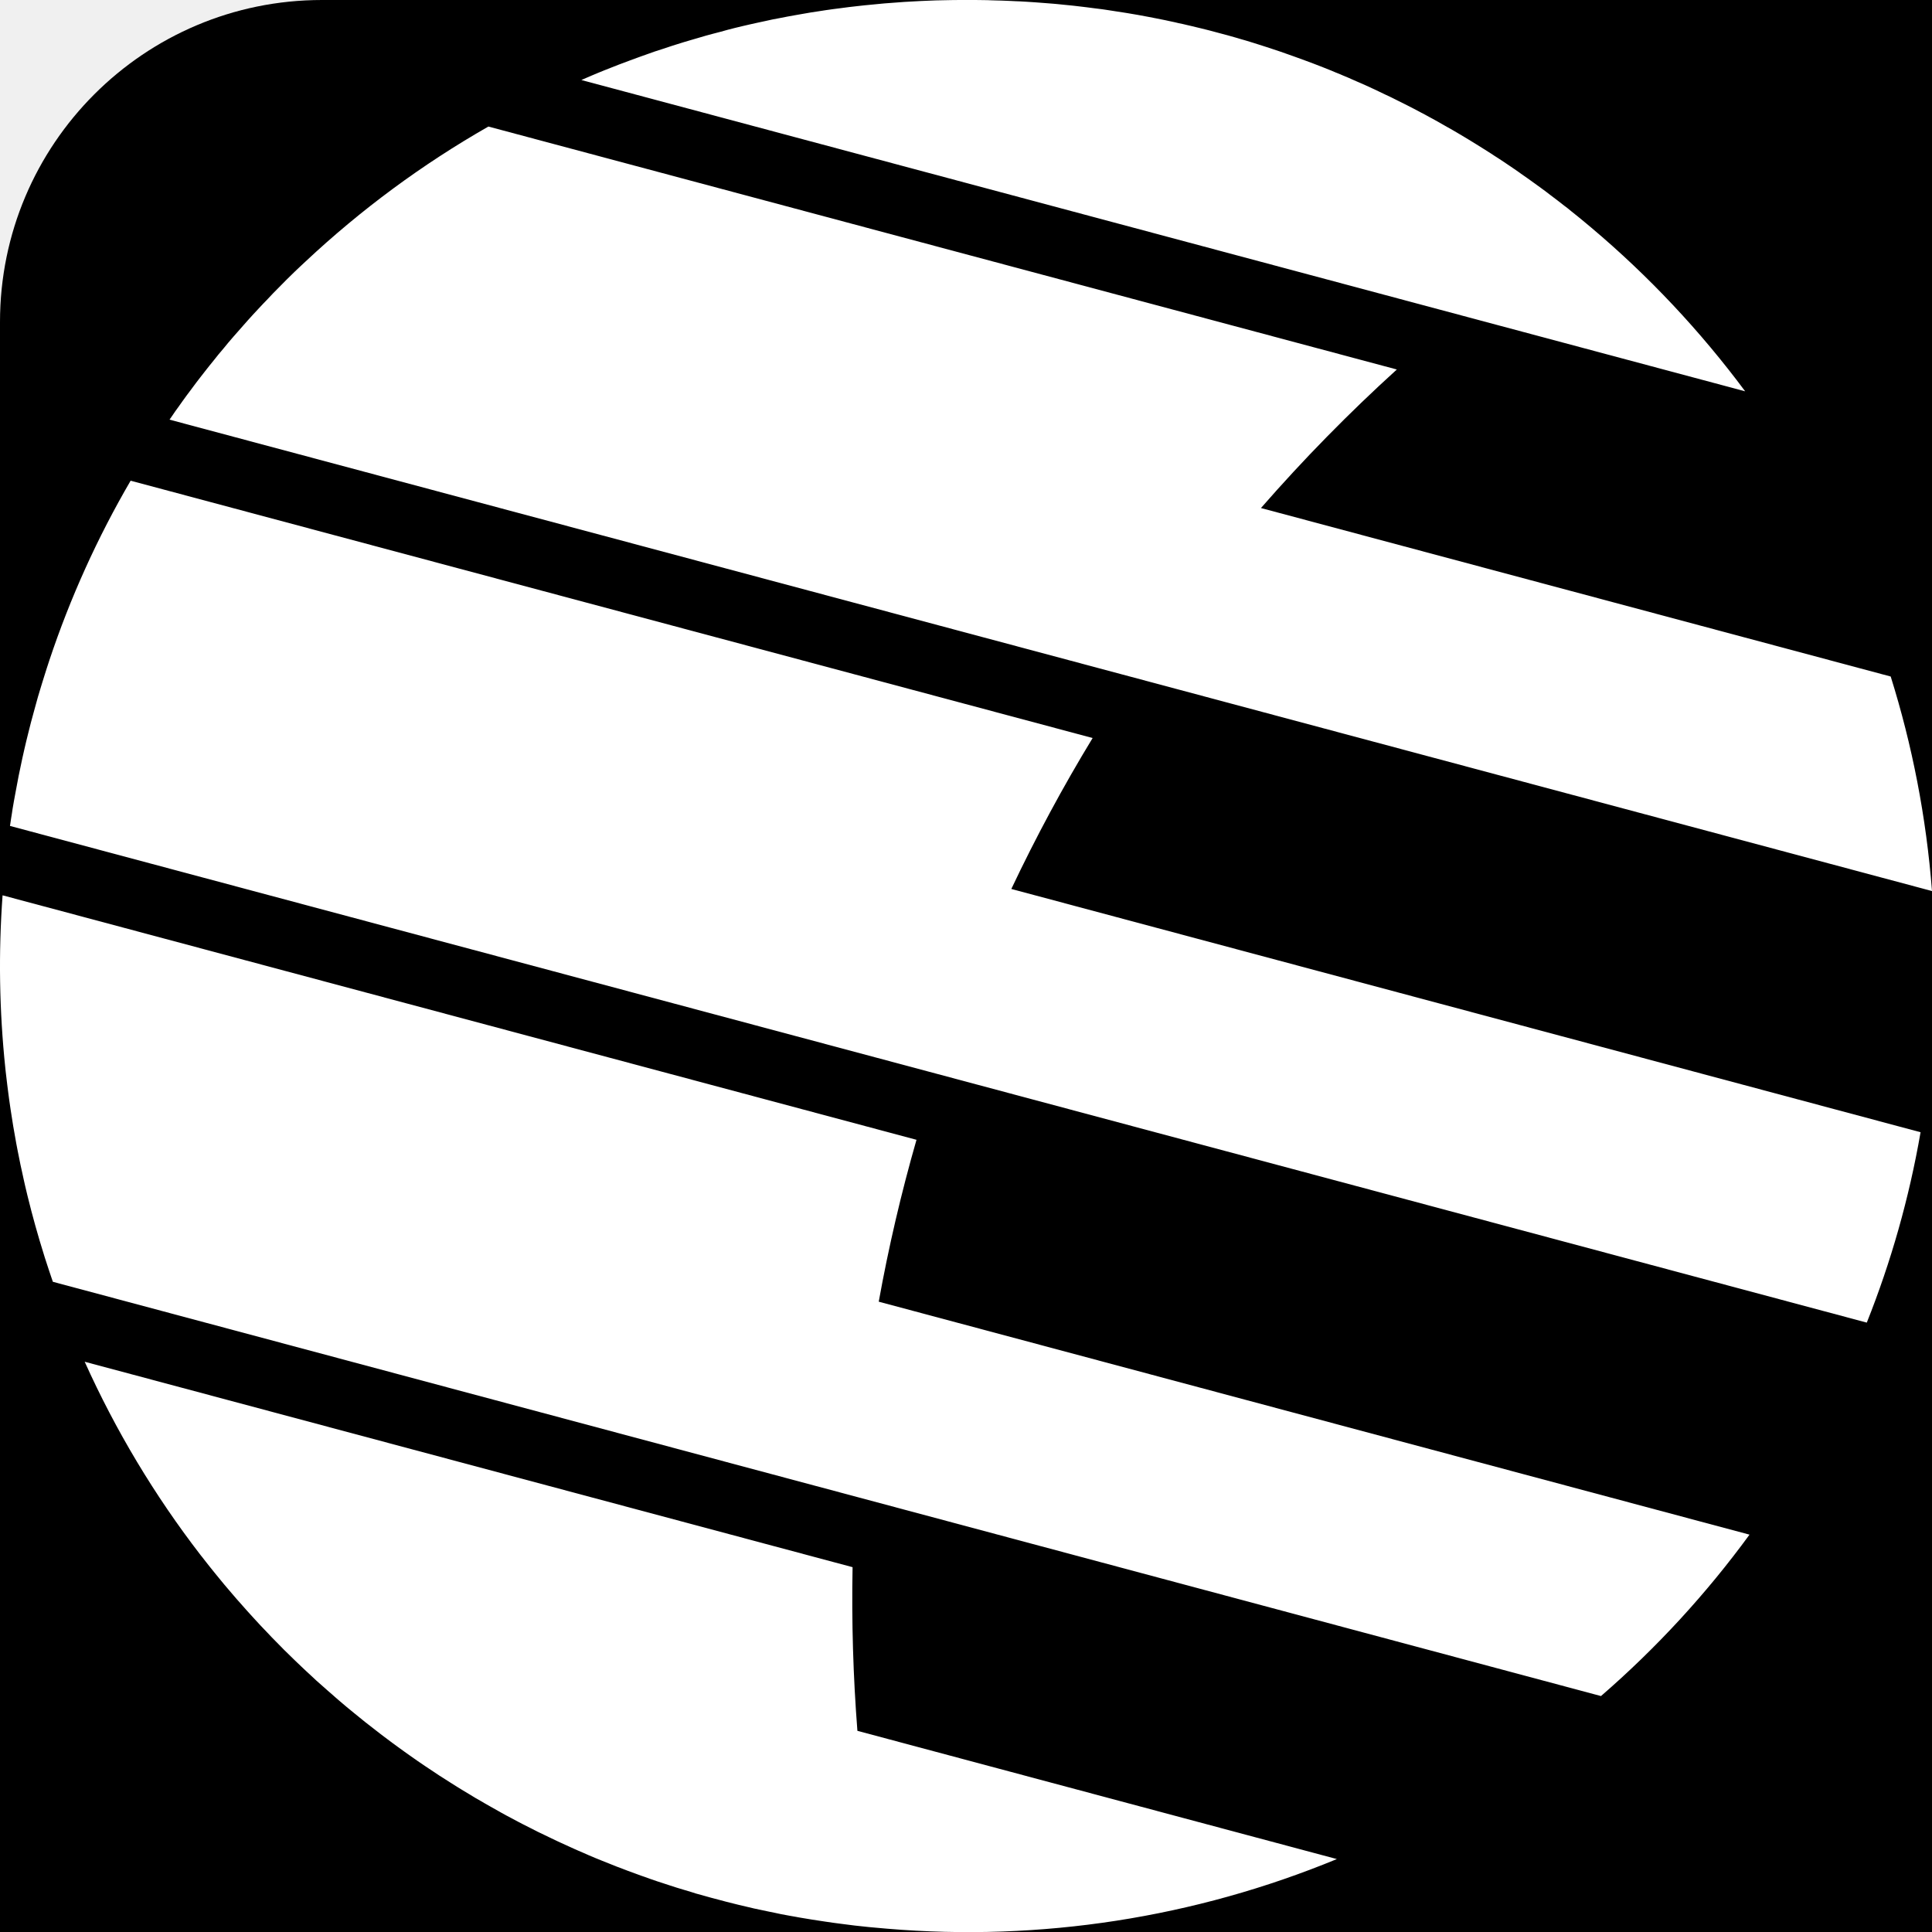
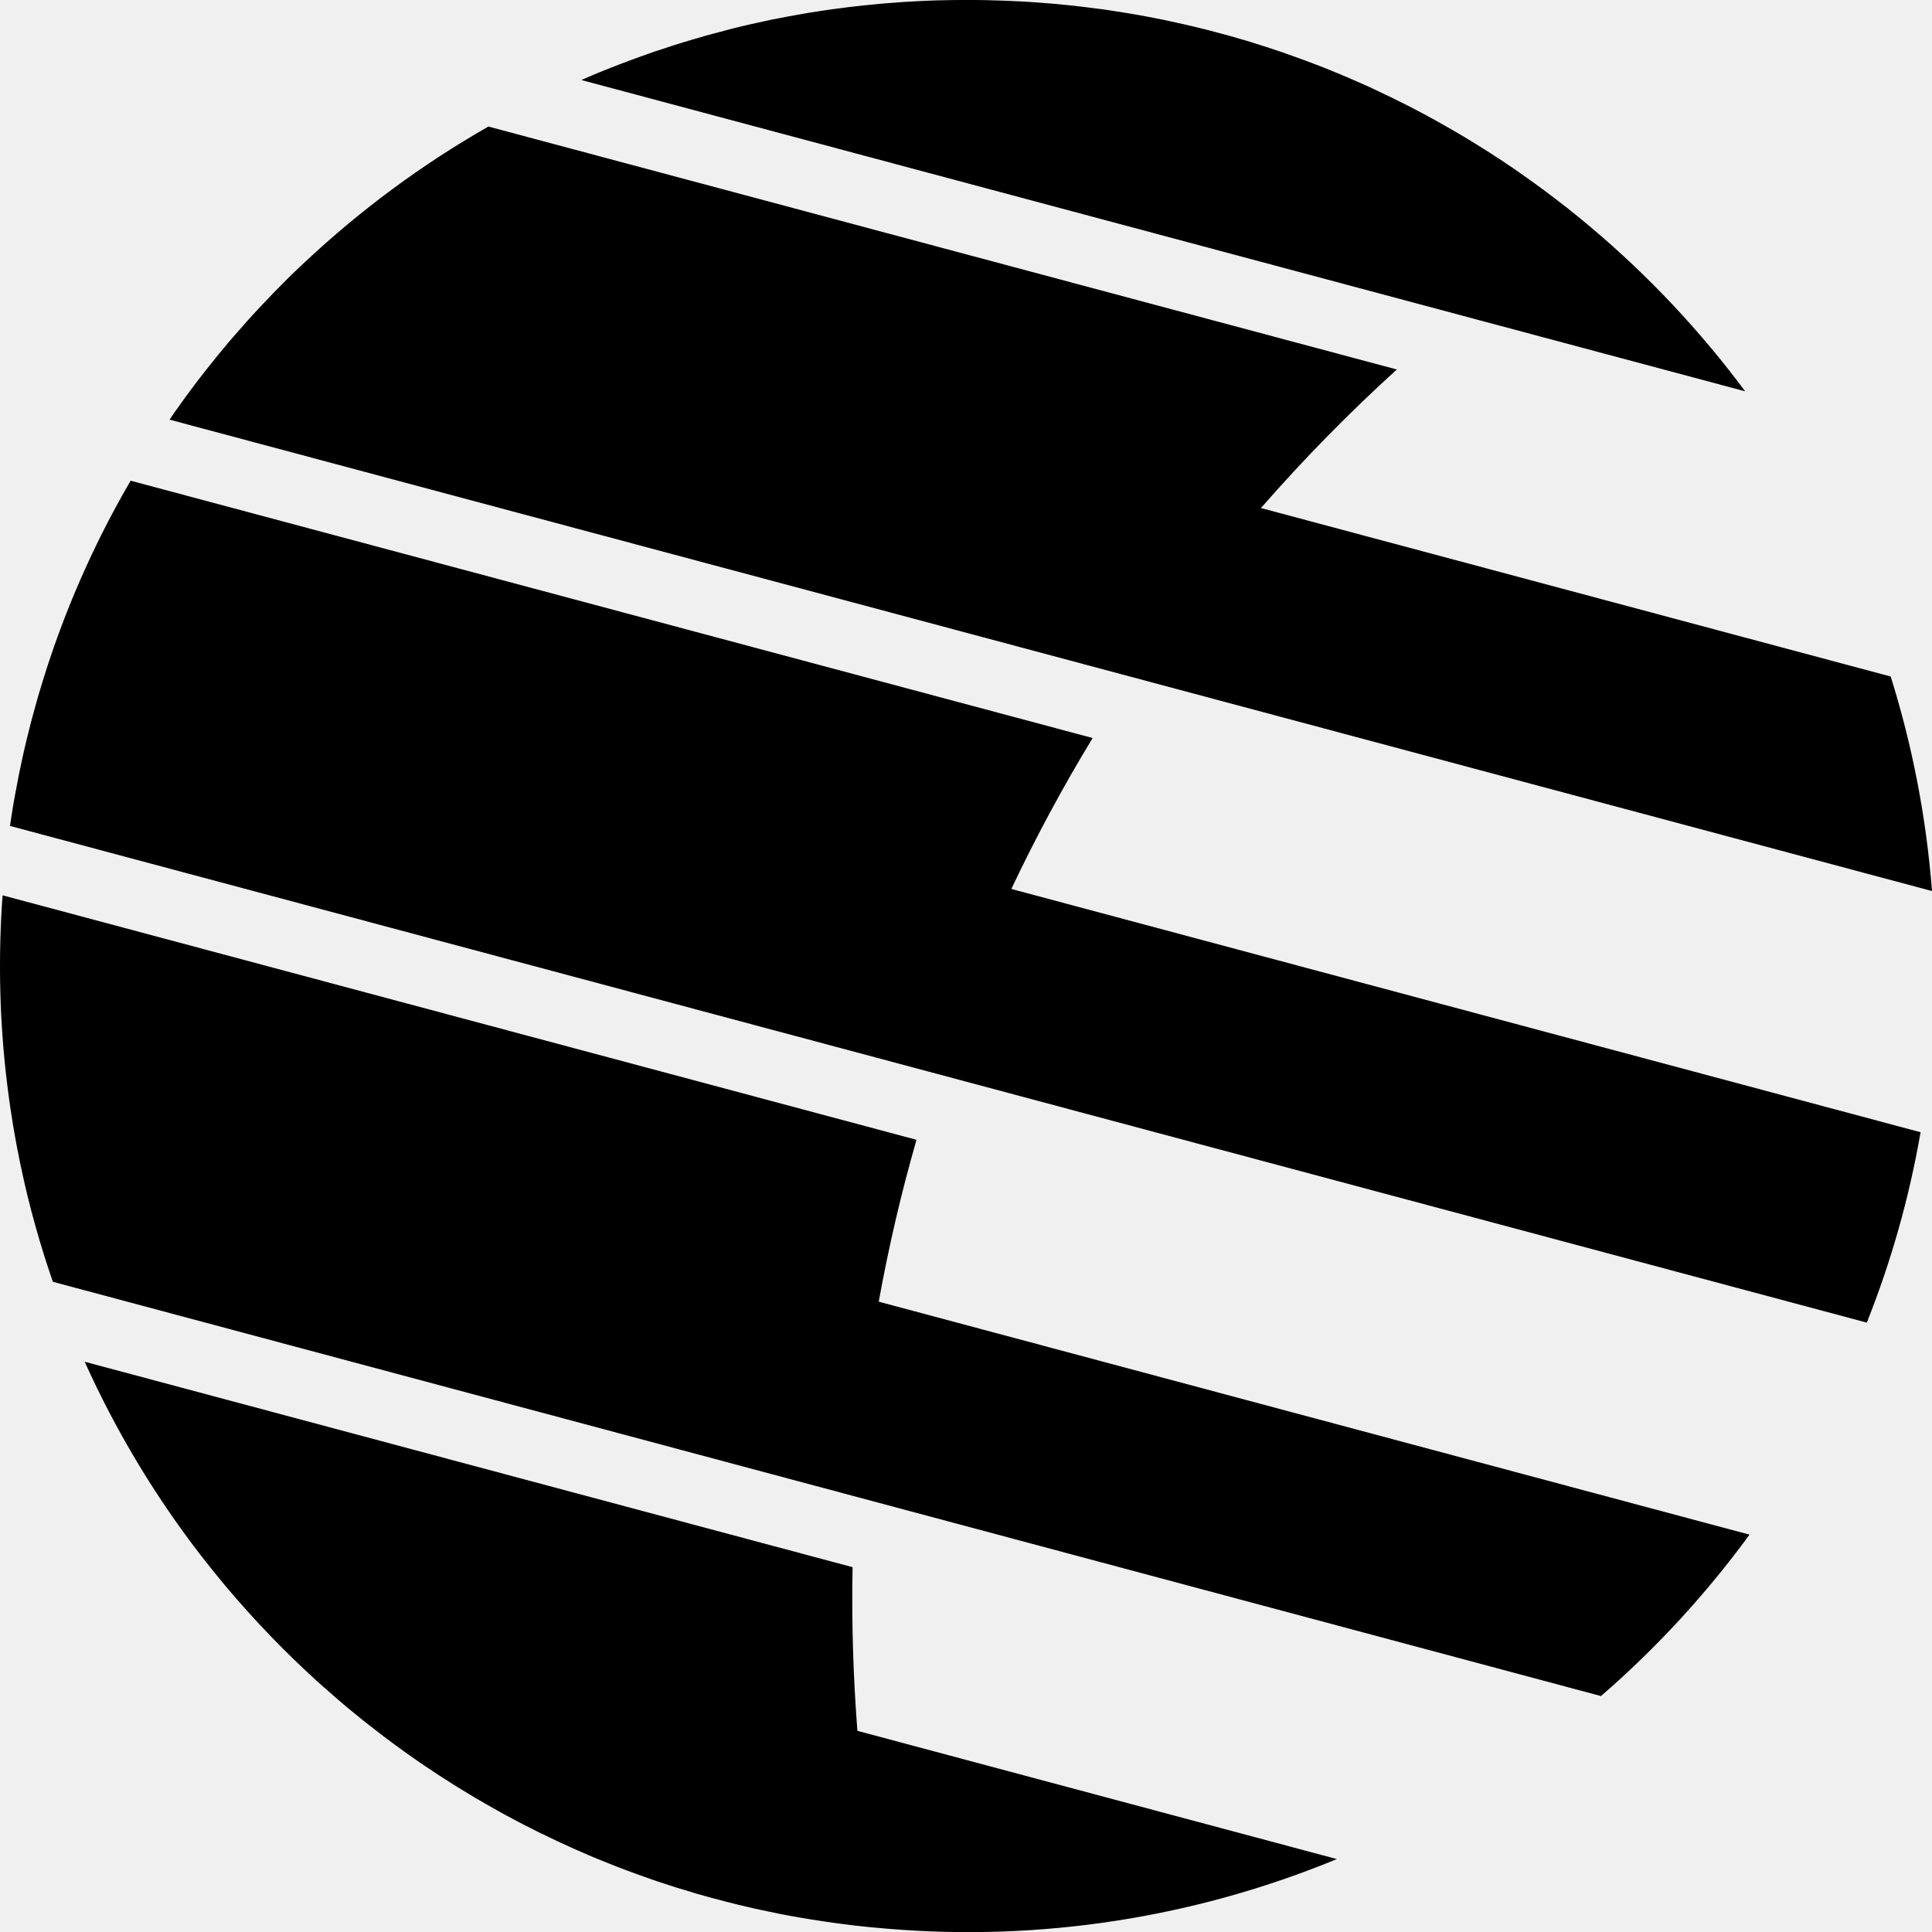
<svg xmlns="http://www.w3.org/2000/svg" height="48" viewBox="0 0 24 24" width="48" preserveAspectRatio="xMidYMid meet">
-   <rect width="48" height="48" fill="black" rx="4" />
-   <path fill="white" d="M1.052 16.916l9.539 2.552a21.007 21.007 0 00.06 2.033l5.956 1.593a11.997 11.997 0 01-5.586.865l-.18-.016-.044-.004-.084-.009-.094-.01a11.605 11.605 0 01-.157-.02l-.107-.014-.11-.016a11.962 11.962 0 01-.32-.051l-.042-.008-.075-.013-.107-.02-.07-.015-.093-.019-.075-.016-.095-.02-.097-.023-.094-.022-.068-.017-.088-.022-.09-.024-.095-.025-.082-.023-.109-.03-.062-.02-.084-.025-.093-.028-.105-.034-.058-.019-.08-.026-.09-.031-.066-.024a6.293 6.293 0 01-.044-.015l-.068-.025-.101-.037-.057-.022-.08-.03-.087-.035-.088-.035-.079-.032-.095-.04-.063-.028-.063-.027a5.655 5.655 0 01-.041-.018l-.066-.03-.103-.047-.052-.024-.096-.046-.062-.03-.084-.04-.086-.044-.093-.047-.052-.027-.103-.055-.057-.03-.058-.032a6.49 6.49 0 01-.046-.026l-.094-.053-.06-.034-.051-.03-.072-.041-.082-.05-.093-.056-.052-.032-.084-.053-.061-.039-.079-.05-.07-.047-.053-.035a7.785 7.785 0 01-.054-.036l-.044-.03-.044-.03a6.066 6.066 0 01-.04-.028l-.057-.04-.076-.054-.069-.05-.074-.054-.056-.042-.076-.057-.076-.059-.086-.067-.045-.035-.064-.052-.074-.06-.089-.073-.046-.039-.046-.039a7.516 7.516 0 01-.043-.037l-.045-.04-.061-.053-.07-.062-.068-.06-.062-.058-.067-.062-.053-.05-.088-.084a13.28 13.28 0 01-.099-.097l-.029-.028-.041-.042-.069-.07-.05-.051-.05-.053a6.457 6.457 0 01-.168-.179l-.08-.088-.062-.07-.071-.08-.042-.049-.053-.062-.058-.068-.046-.056a7.175 7.175 0 01-.027-.033l-.045-.055-.066-.082-.041-.052-.05-.064-.02-.025a11.99 11.99 0 01-1.44-2.402zm-1.02-5.794l11.353 3.037a20.468 20.468 0 00-.469 2.011l10.817 2.894a12.076 12.076 0 01-1.845 2.005L.657 15.923l-.016-.046-.035-.104a11.965 11.965 0 01-.05-.153l-.007-.023a11.896 11.896 0 01-.207-.741l-.03-.126-.018-.08-.021-.097-.018-.081-.018-.09-.017-.084-.018-.094c-.026-.141-.05-.283-.071-.426l-.017-.118-.011-.083-.013-.102a12.01 12.01 0 01-.019-.161l-.005-.047a12.12 12.12 0 01-.034-2.145zm1.593-5.15l11.948 3.196c-.368.605-.705 1.231-1.01 1.875l11.295 3.022c-.142.82-.368 1.612-.668 2.365l-11.55-3.09L.124 10.26l.015-.1.008-.049.01-.067.015-.087.018-.098c.026-.148.056-.295.088-.442l.028-.124.02-.085.024-.097c.022-.09.045-.18.07-.268l.028-.102.023-.083.03-.1.025-.082.03-.096.026-.082.031-.095a11.896 11.896 0 011.01-2.232zm4.442-4.4L17.352 4.59a20.77 20.77 0 00-1.688 1.721l7.823 2.093c.267.852.442 1.744.513 2.665L2.106 5.213l.045-.065.027-.04.04-.055.046-.065.055-.076.054-.072.064-.086.05-.065.057-.073.055-.07.06-.074.055-.069.065-.077.054-.066.066-.077.053-.06.072-.082.053-.06.067-.074.054-.058.073-.078.058-.06.063-.067.168-.17.1-.098.059-.056.076-.071a12.084 12.084 0 012.272-1.677zM12.017 0h.097l.082.001.069.001.054.002.068.002.046.001.076.003.047.002.06.003.054.002.087.005.105.007.144.011.088.007.044.004.077.008.082.008.047.005.102.012.05.006.108.014.081.01.042.006.065.01.207.032.07.012.065.011.14.026.092.018.11.022.046.01.075.016.041.01L14.7.3l.042.01.065.015.049.012.071.017.096.024.112.03.113.03.113.032.05.015.07.02.078.024.073.023.05.016.05.016.076.025.099.033.102.036.048.017.064.023.093.034.11.041.116.045.1.04.047.02.06.024.041.018.063.026.04.018.057.025.11.048.1.046.074.035.075.036.06.028.092.046.091.045.102.052.053.028.049.026.046.024.06.033.041.022.052.029.088.05.106.06.087.051.057.034.053.032.096.059.088.055.098.062.036.024.064.041.084.056.04.027.062.042.062.043.023.017c.054.037.108.075.161.114l.083.06.065.048.056.043.086.065.082.064.04.03.05.041.086.069.079.065.085.071c.712.6 1.353 1.283 1.909 2.031L7.222.994l.062-.027.065-.028.081-.034.086-.035c.113-.045.227-.09.341-.131l.096-.035.093-.033.084-.03.096-.031c.087-.03.176-.058.264-.085l.091-.027.086-.025.102-.03.085-.023.1-.026L9.04.37l.09-.023.091-.022.095-.022.09-.02.098-.021.091-.02.095-.018.092-.018.1-.018.091-.016.098-.017.092-.014.097-.015.092-.013.102-.013.091-.012.105-.012.09-.01.105-.01c.093-.01.186-.018.28-.024l.106-.008.09-.005.11-.006.093-.004.1-.004.097-.002.099-.002.197-.002z" />
+   <path fill="#000000" d="M1.052 16.916l9.539 2.552a21.007 21.007 0 00.06 2.033l5.956 1.593a11.997 11.997 0 01-5.586.865l-.18-.016-.044-.004-.084-.009-.094-.01a11.605 11.605 0 01-.157-.02l-.107-.014-.11-.016a11.962 11.962 0 01-.32-.051l-.042-.008-.075-.013-.107-.02-.07-.015-.093-.019-.075-.016-.095-.02-.097-.023-.094-.022-.068-.017-.088-.022-.09-.024-.095-.025-.082-.023-.109-.03-.062-.02-.084-.025-.093-.028-.105-.034-.058-.019-.08-.026-.09-.031-.066-.024a6.293 6.293 0 01-.044-.015l-.068-.025-.101-.037-.057-.022-.08-.03-.087-.035-.088-.035-.079-.032-.095-.04-.063-.028-.063-.027a5.655 5.655 0 01-.041-.018l-.066-.03-.103-.047-.052-.024-.096-.046-.062-.03-.084-.04-.086-.044-.093-.047-.052-.027-.103-.055-.057-.03-.058-.032a6.49 6.49 0 01-.046-.026l-.094-.053-.06-.034-.051-.03-.072-.041-.082-.05-.093-.056-.052-.032-.084-.053-.061-.039-.079-.05-.07-.047-.053-.035a7.785 7.785 0 01-.054-.036l-.044-.03-.044-.03a6.066 6.066 0 01-.04-.028l-.057-.04-.076-.054-.069-.05-.074-.054-.056-.042-.076-.057-.076-.059-.086-.067-.045-.035-.064-.052-.074-.06-.089-.073-.046-.039-.046-.039a7.516 7.516 0 01-.043-.037l-.045-.04-.061-.053-.07-.062-.068-.06-.062-.058-.067-.062-.053-.05-.088-.084a13.28 13.28 0 01-.099-.097l-.029-.028-.041-.042-.069-.07-.05-.051-.05-.053a6.457 6.457 0 01-.168-.179l-.08-.088-.062-.07-.071-.08-.042-.049-.053-.062-.058-.068-.046-.056a7.175 7.175 0 01-.027-.033l-.045-.055-.066-.082-.041-.052-.05-.064-.02-.025a11.99 11.99 0 01-1.44-2.402zm-1.02-5.794l11.353 3.037a20.468 20.468 0 00-.469 2.011l10.817 2.894a12.076 12.076 0 01-1.845 2.005L.657 15.923l-.016-.046-.035-.104a11.965 11.965 0 01-.05-.153l-.007-.023a11.896 11.896 0 01-.207-.741l-.03-.126-.018-.08-.021-.097-.018-.081-.018-.09-.017-.084-.018-.094c-.026-.141-.05-.283-.071-.426l-.017-.118-.011-.083-.013-.102a12.01 12.01 0 01-.019-.161l-.005-.047a12.12 12.12 0 01-.034-2.145zm1.593-5.15l11.948 3.196c-.368.605-.705 1.231-1.01 1.875l11.295 3.022c-.142.82-.368 1.612-.668 2.365l-11.55-3.09L.124 10.26l.015-.1.008-.049.01-.067.015-.087.018-.098c.026-.148.056-.295.088-.442l.028-.124.02-.085.024-.097c.022-.09.045-.18.07-.268l.028-.102.023-.083.03-.1.025-.082.03-.096.026-.082.031-.095a11.896 11.896 0 011.01-2.232zm4.442-4.4L17.352 4.59a20.77 20.77 0 00-1.688 1.721l7.823 2.093c.267.852.442 1.744.513 2.665L2.106 5.213l.045-.065.027-.04.04-.055.046-.065.055-.076.054-.072.064-.086.05-.065.057-.073.055-.07.06-.074.055-.069.065-.077.054-.066.066-.077.053-.06.072-.082.053-.06.067-.074.054-.058.073-.078.058-.06.063-.067.168-.17.1-.098.059-.056.076-.071a12.084 12.084 0 012.272-1.677zM12.017 0h.097l.082.001.069.001.054.002.068.002.046.001.076.003.047.002.06.003.054.002.087.005.105.007.144.011.088.007.044.004.077.008.082.008.047.005.102.012.05.006.108.014.081.01.042.006.065.01.207.032.07.012.065.011.14.026.092.018.11.022.046.01.075.016.041.01L14.7.3l.042.01.065.015.049.012.071.017.096.024.112.03.113.03.113.032.05.015.07.02.078.024.073.023.05.016.05.016.076.025.099.033.102.036.048.017.064.023.093.034.11.041.116.045.1.04.047.02.06.024.041.018.063.026.04.018.057.025.11.048.1.046.074.035.075.036.06.028.092.046.091.045.102.052.053.028.049.026.046.024.06.033.041.022.052.029.088.05.106.06.087.051.057.034.053.032.096.059.088.055.098.062.036.024.064.041.084.056.04.027.062.042.062.043.023.017c.054.037.108.075.161.114l.083.06.065.048.056.043.086.065.082.064.04.03.05.041.086.069.079.065.085.071c.712.6 1.353 1.283 1.909 2.031L7.222.994l.062-.027.065-.028.081-.034.086-.035c.113-.045.227-.09.341-.131l.096-.035.093-.033.084-.03.096-.031c.087-.03.176-.058.264-.085l.091-.027.086-.025.102-.03.085-.023.1-.026L9.04.37l.09-.023.091-.022.095-.022.09-.02.098-.021.091-.02.095-.018.092-.018.1-.018.091-.016.098-.017.092-.014.097-.015.092-.013.102-.013.091-.012.105-.012.09-.01.105-.01c.093-.01.186-.018.28-.024l.106-.008.09-.005.11-.006.093-.004.1-.004.097-.002.099-.002.197-.002z" />
</svg>
